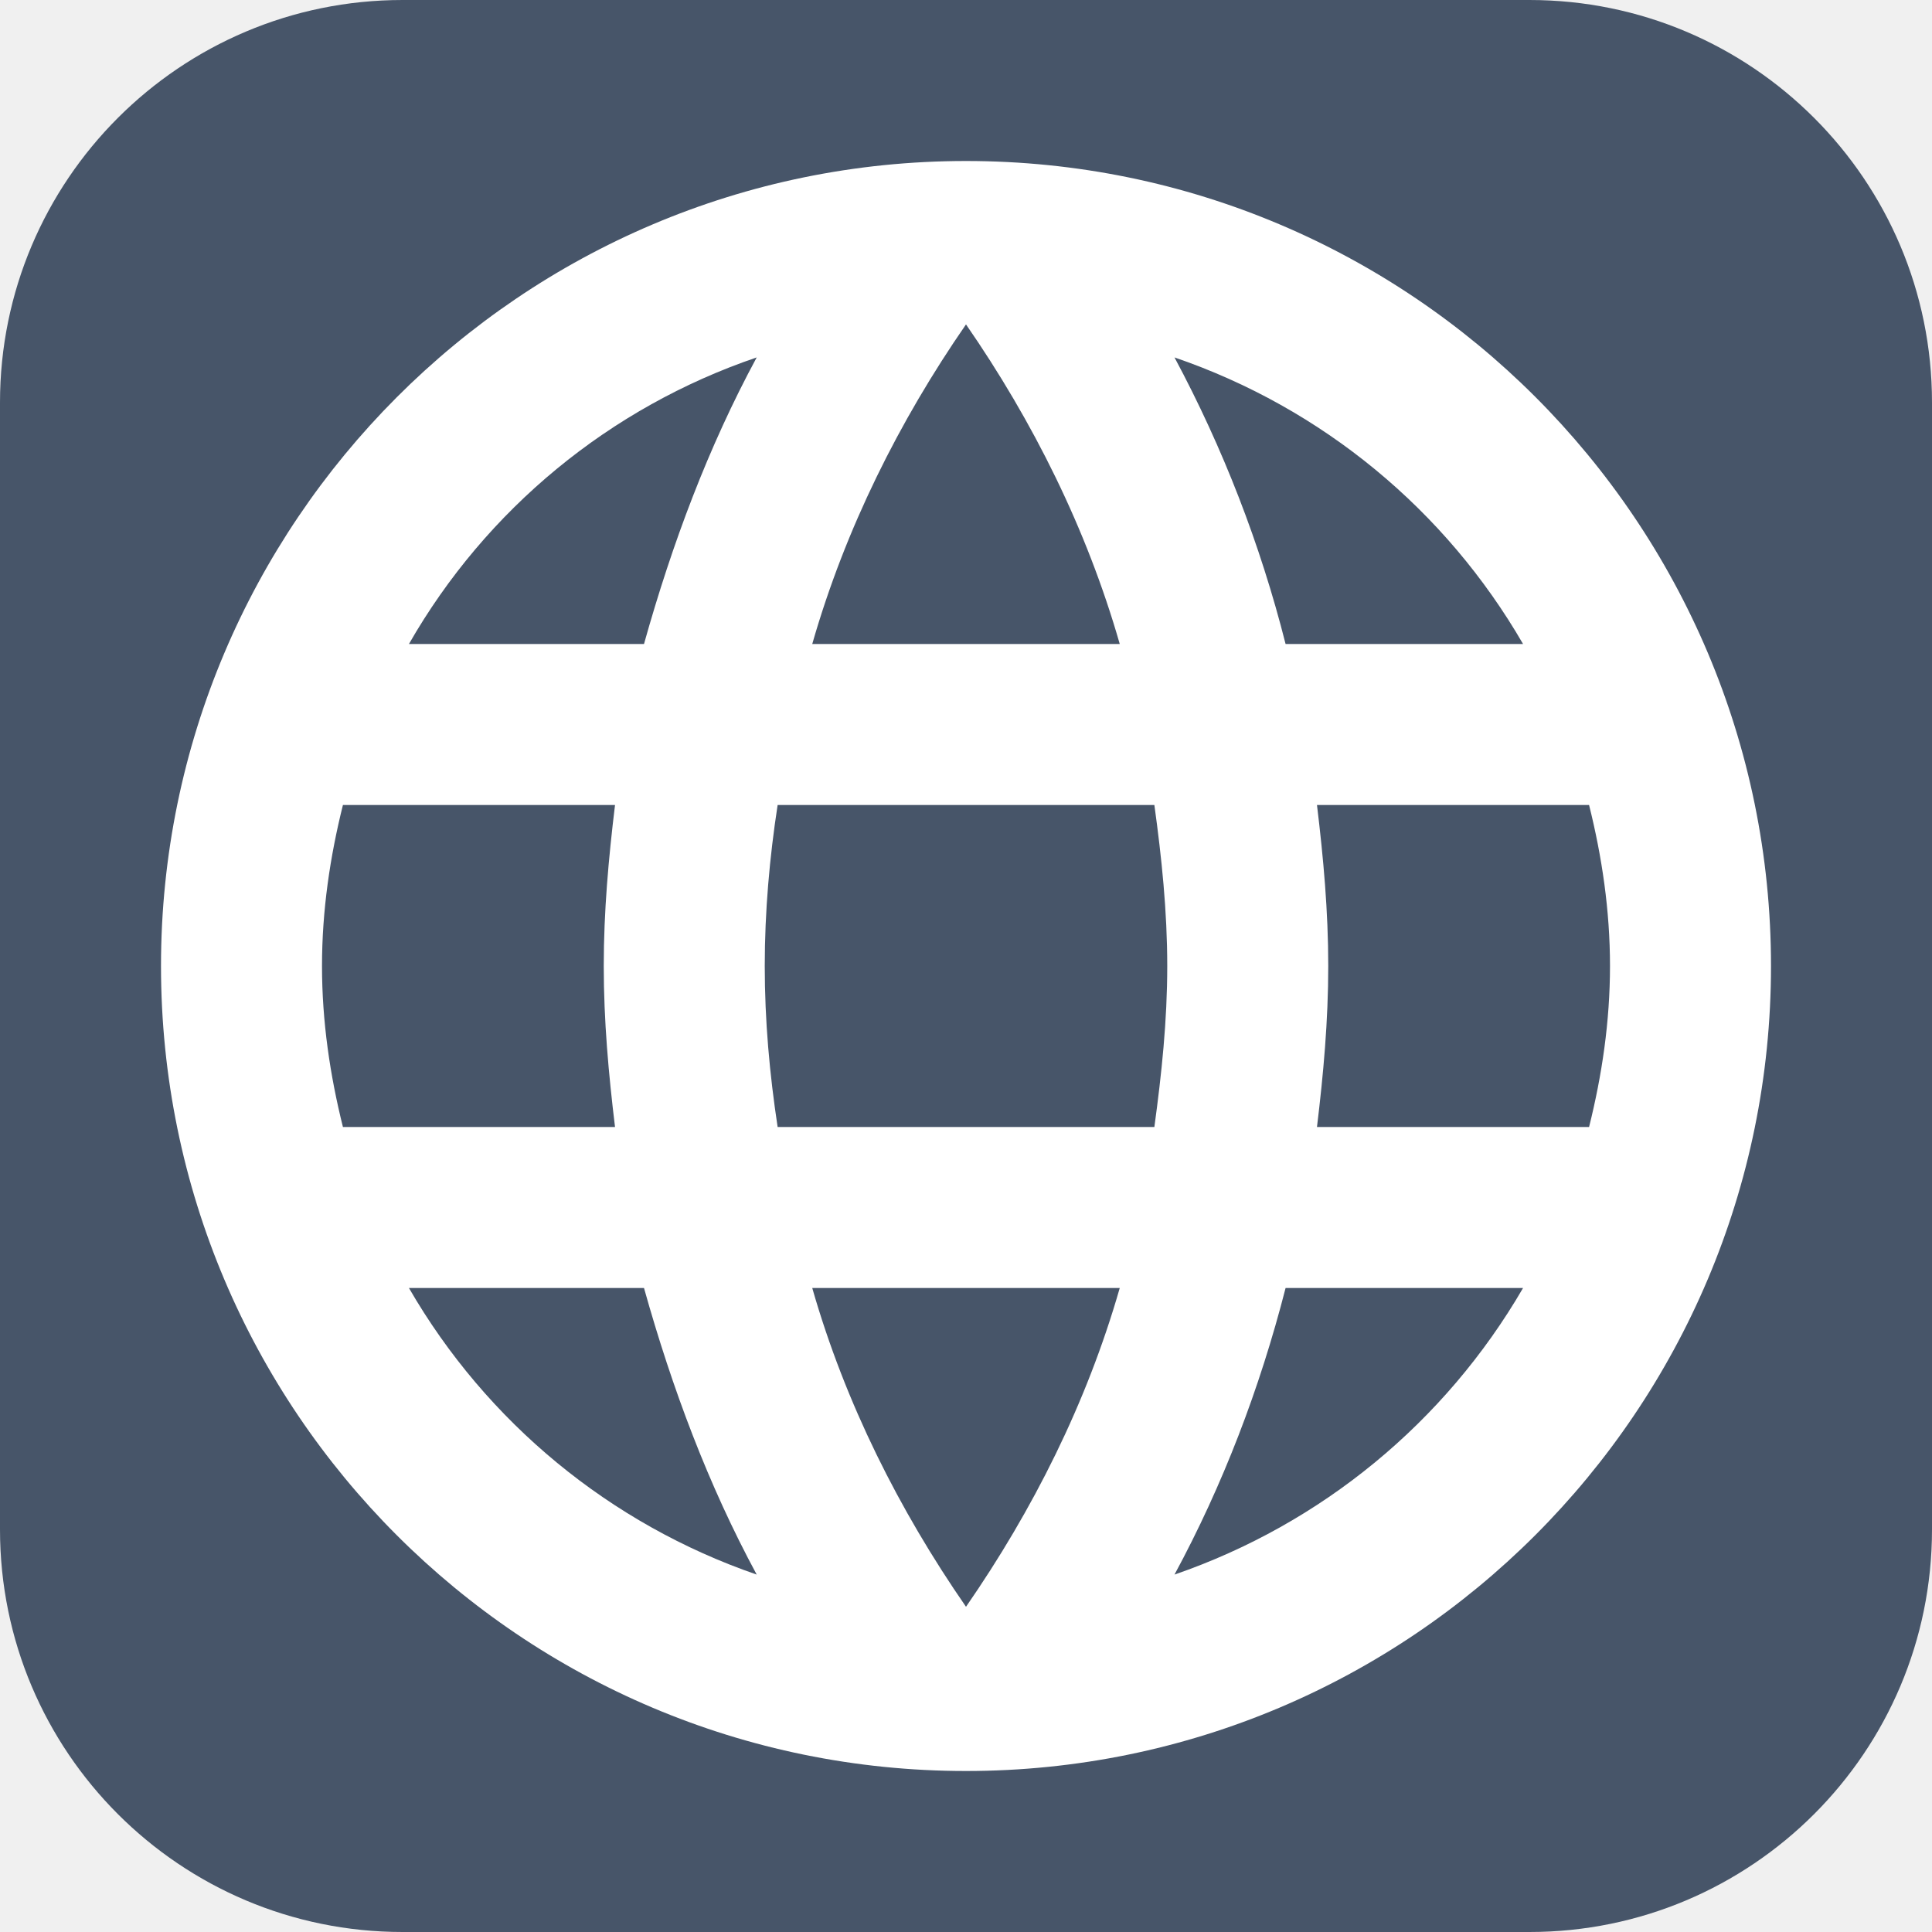
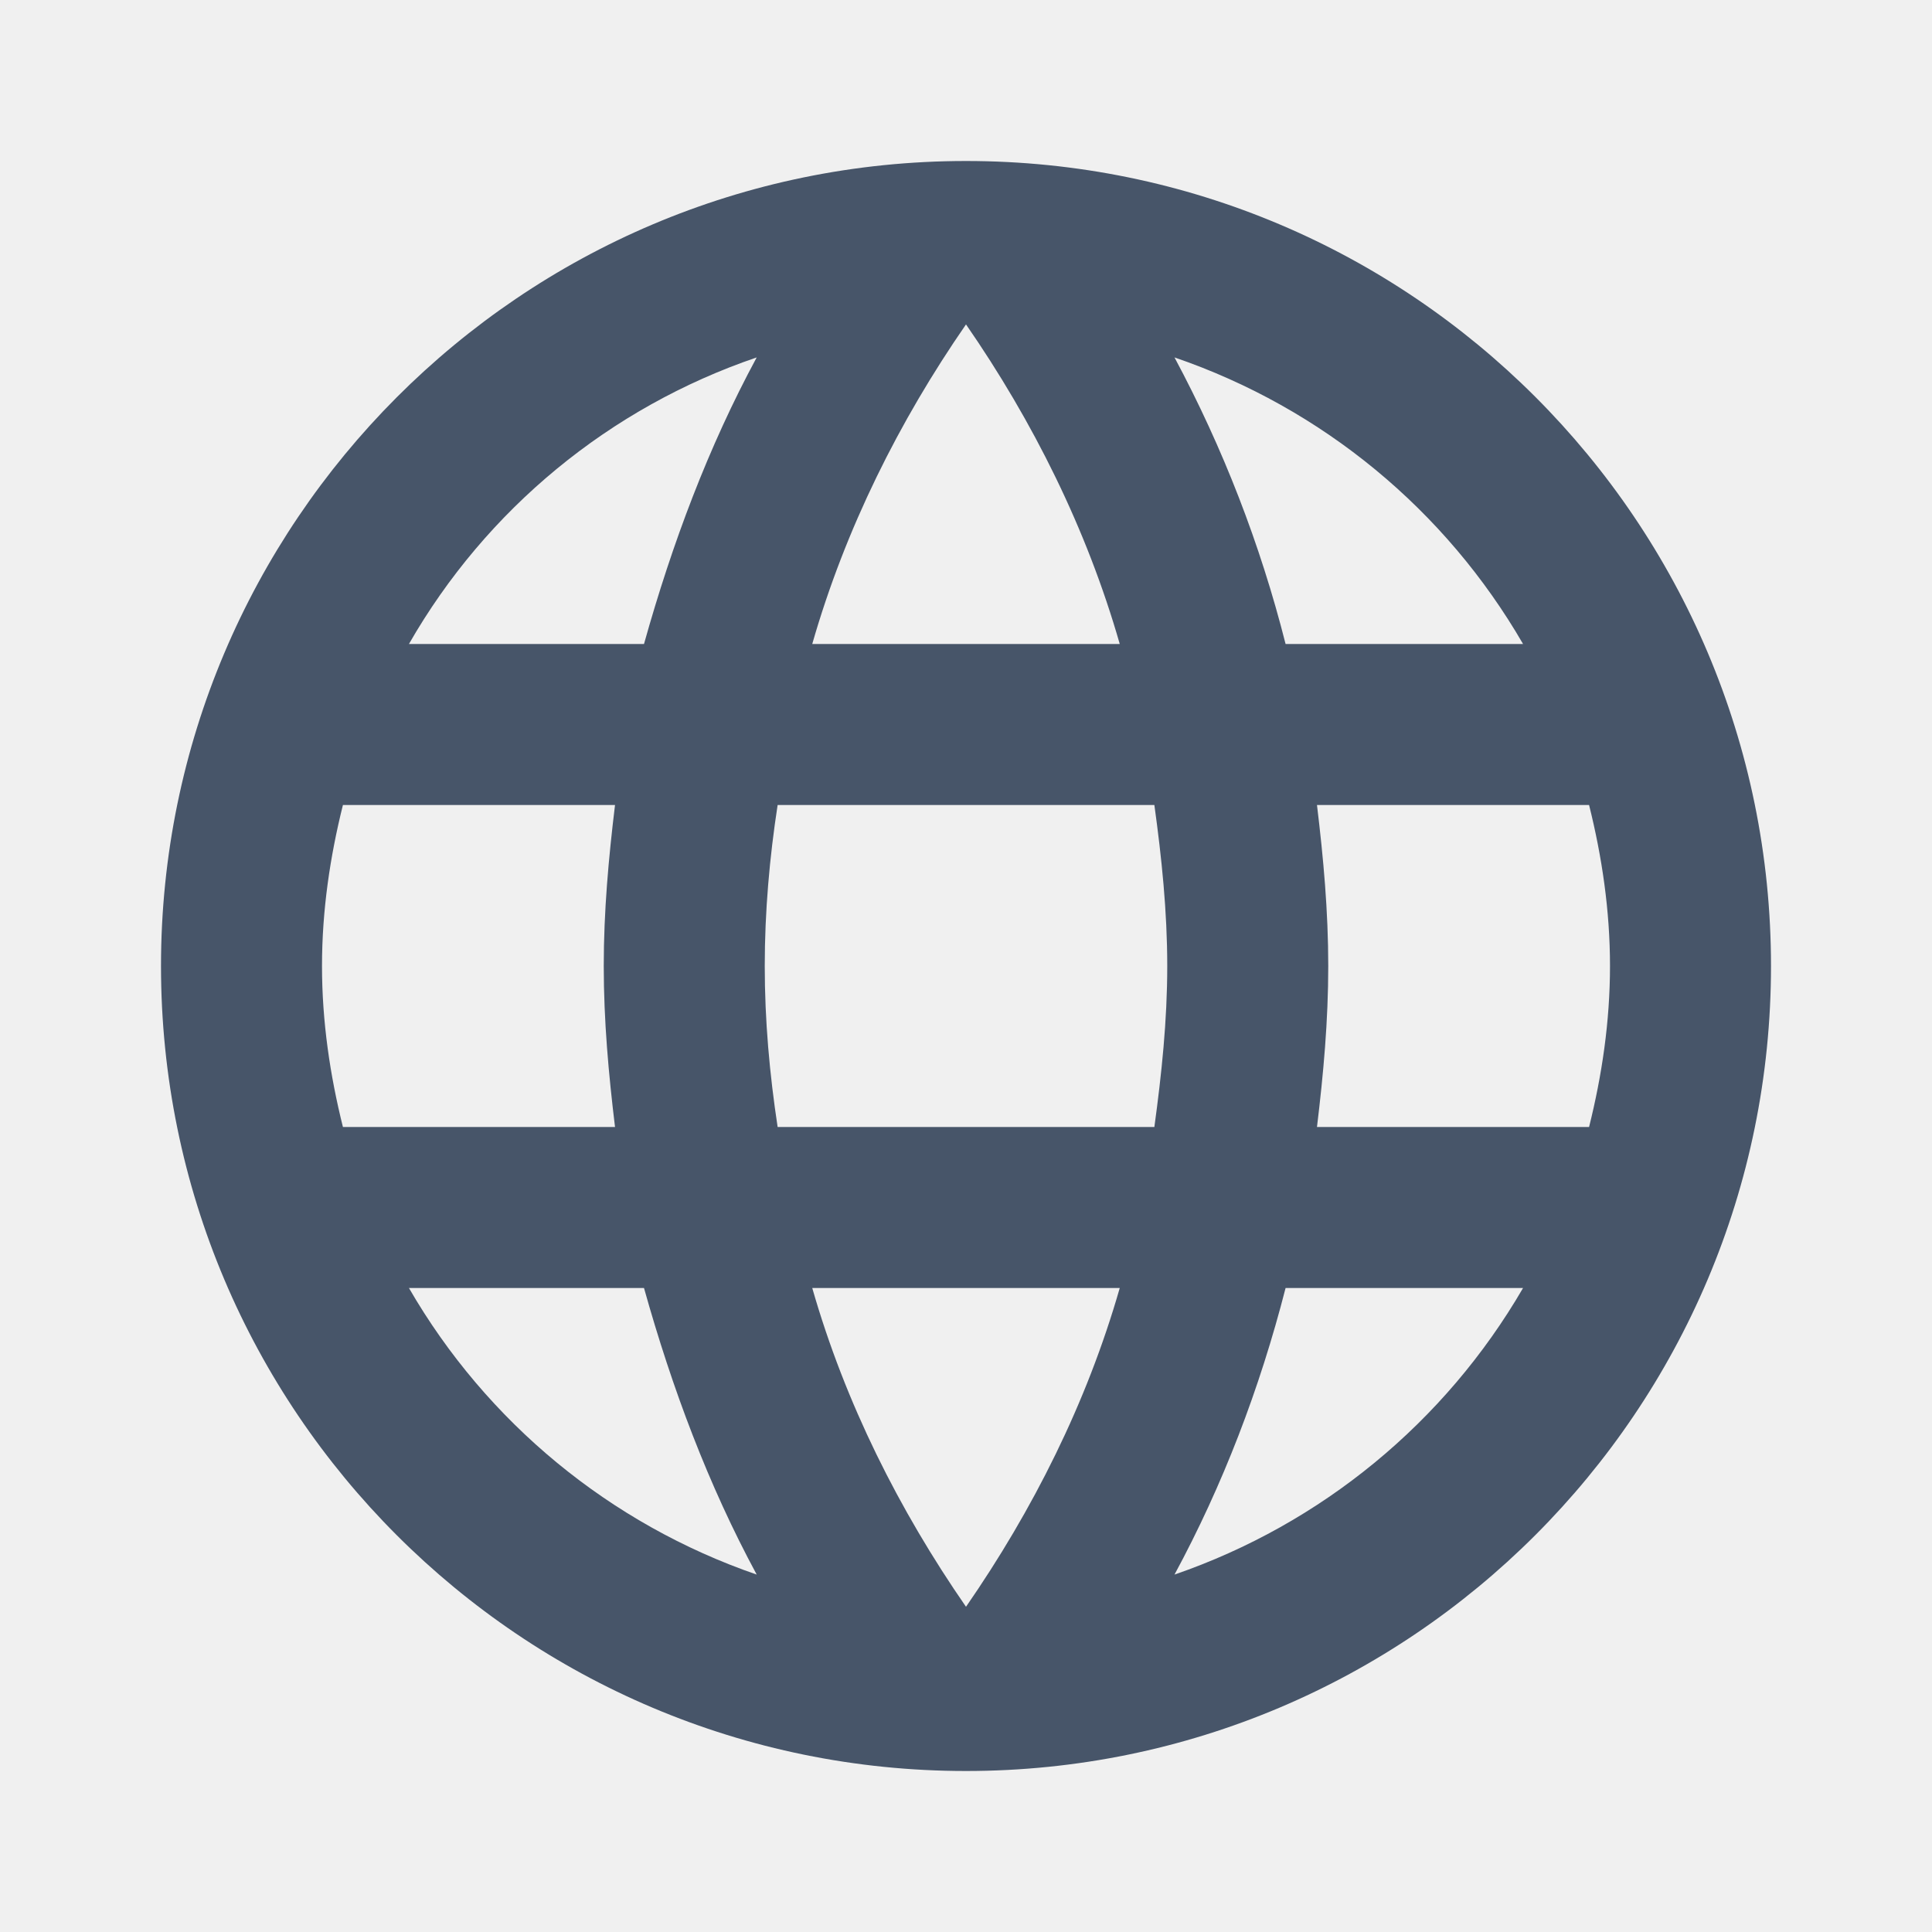
<svg xmlns="http://www.w3.org/2000/svg" viewBox="0 0 24 24">
-   <rect width="24" height="24" rx="5" fill="#475569" />
-   <path fill="white" d="M16.36 14c.08-.66.14-1.32.14-2s-.06-1.34-.14-2h3.38c.16.64.26 1.31.26 2s-.1 1.36-.26 2m-5.15 5.56c.6-1.11 1.06-2.31 1.38-3.56h2.95a8.03 8.03 0 0 1-4.33 3.56M14.34 14H9.66c-.1-.66-.16-1.32-.16-2s.06-1.35.16-2h4.68c.09.65.16 1.32.16 2s-.07 1.34-.16 2M12 19.96c-.83-1.2-1.5-2.53-1.91-3.96h3.82c-.41 1.43-1.08 2.76-1.91 3.96M8 8H5.08A7.92 7.92 0 0 1 9.4 4.44C8.8 5.55 8.35 6.75 8 8m-2.92 8H8c.35 1.25.8 2.45 1.4 3.56A8 8 0 0 1 5.08 16m-.82-2C4.1 13.36 4 12.69 4 12s.1-1.36.26-2h3.38c-.08.66-.14 1.32-.14 2s.06 1.34.14 2M12 4.03c.83 1.2 1.5 2.54 1.91 3.97h-3.82c.41-1.43 1.08-2.77 1.91-3.97M18.92 8h-2.95a15.7 15.7 0 0 0-1.38-3.56c1.84.63 3.37 1.9 4.33 3.56M12 2C6.47 2 2 6.5 2 12a10 10 0 0 0 10 10 10 10 0 0 0 10-10A10 10 0 0 0 12 2" />
+   <path fill="#475569" d="M16.36 14c.08-.66.14-1.32.14-2s-.06-1.34-.14-2h3.38c.16.64.26 1.31.26 2s-.1 1.36-.26 2m-5.15 5.56c.6-1.11 1.06-2.31 1.38-3.56h2.95a8.03 8.03 0 0 1-4.33 3.56M14.34 14H9.66c-.1-.66-.16-1.32-.16-2s.06-1.35.16-2h4.68c.09.65.16 1.32.16 2s-.07 1.34-.16 2M12 19.96c-.83-1.2-1.5-2.53-1.91-3.96h3.82c-.41 1.43-1.08 2.76-1.91 3.96M8 8H5.08A7.92 7.92 0 0 1 9.4 4.44C8.8 5.55 8.35 6.75 8 8m-2.92 8H8c.35 1.25.8 2.45 1.4 3.56A8 8 0 0 1 5.08 16m-.82-2C4.1 13.36 4 12.69 4 12s.1-1.36.26-2h3.38c-.08.66-.14 1.32-.14 2s.06 1.34.14 2M12 4.03c.83 1.2 1.5 2.54 1.91 3.97h-3.82c.41-1.43 1.08-2.77 1.91-3.97M18.92 8h-2.95a15.7 15.7 0 0 0-1.38-3.56c1.84.63 3.37 1.9 4.33 3.56M12 2C6.47 2 2 6.5 2 12a10 10 0 0 0 10 10 10 10 0 0 0 10-10A10 10 0 0 0 12 2" />
</svg>
